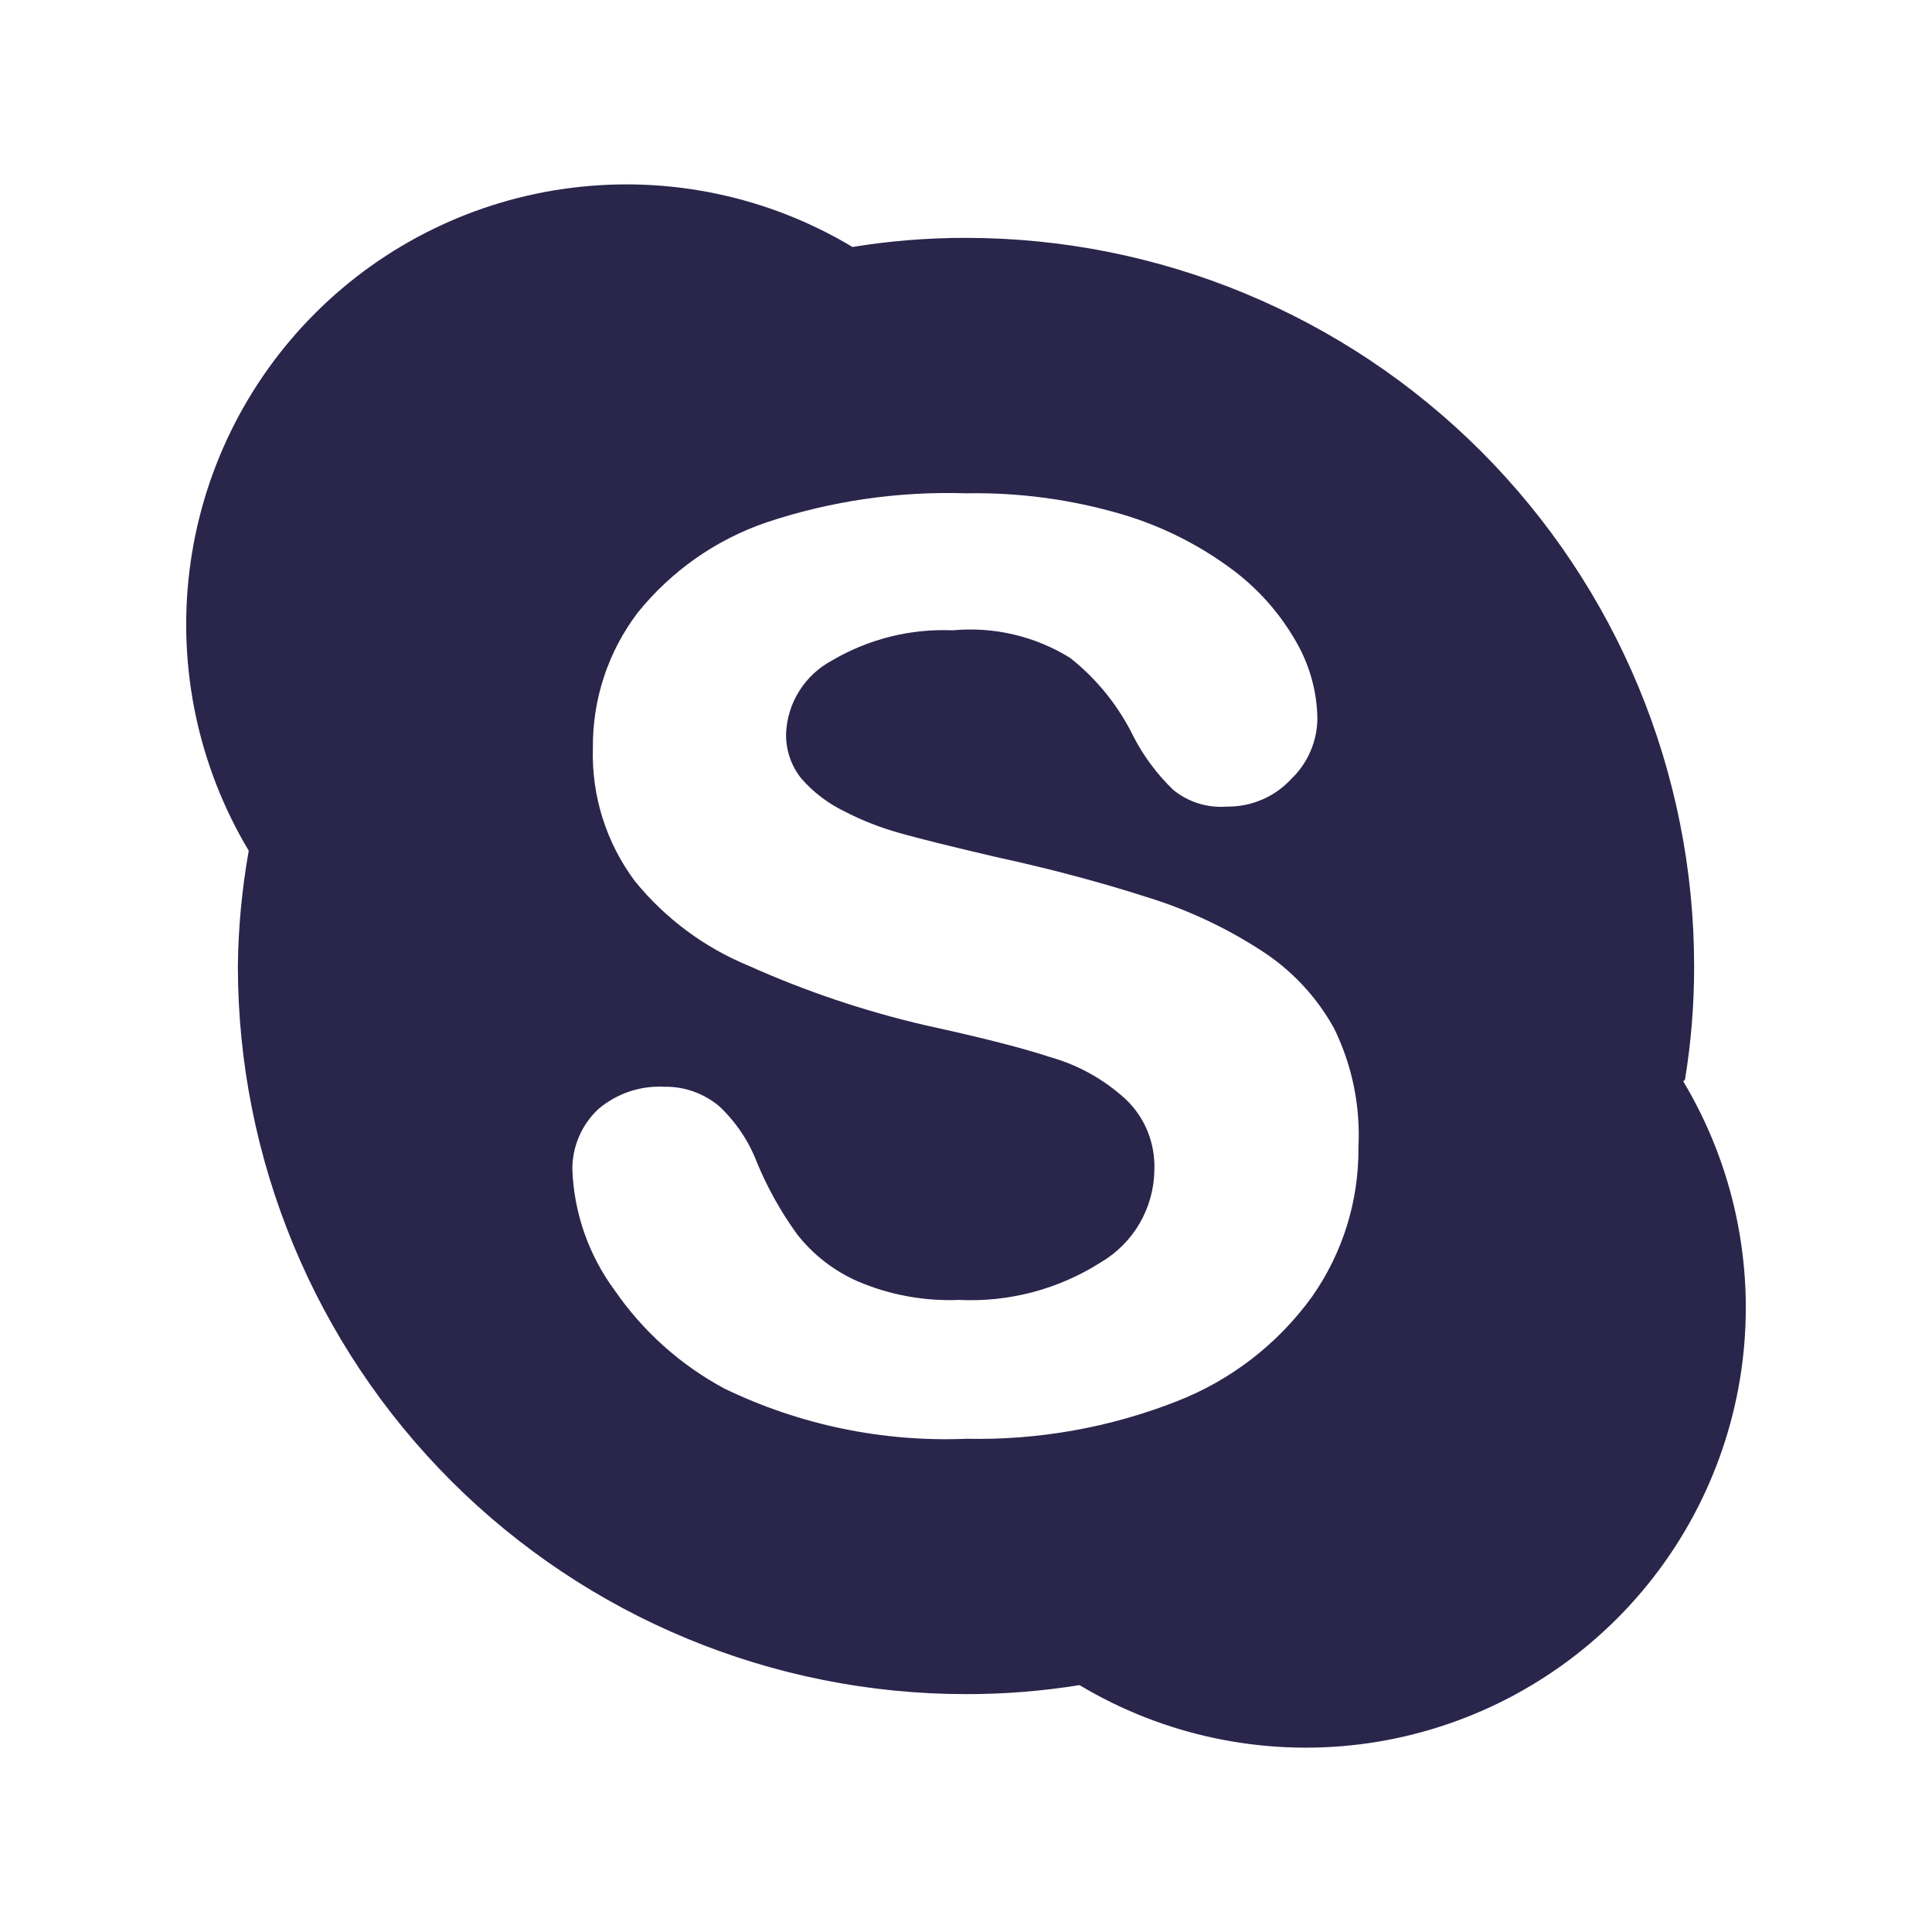
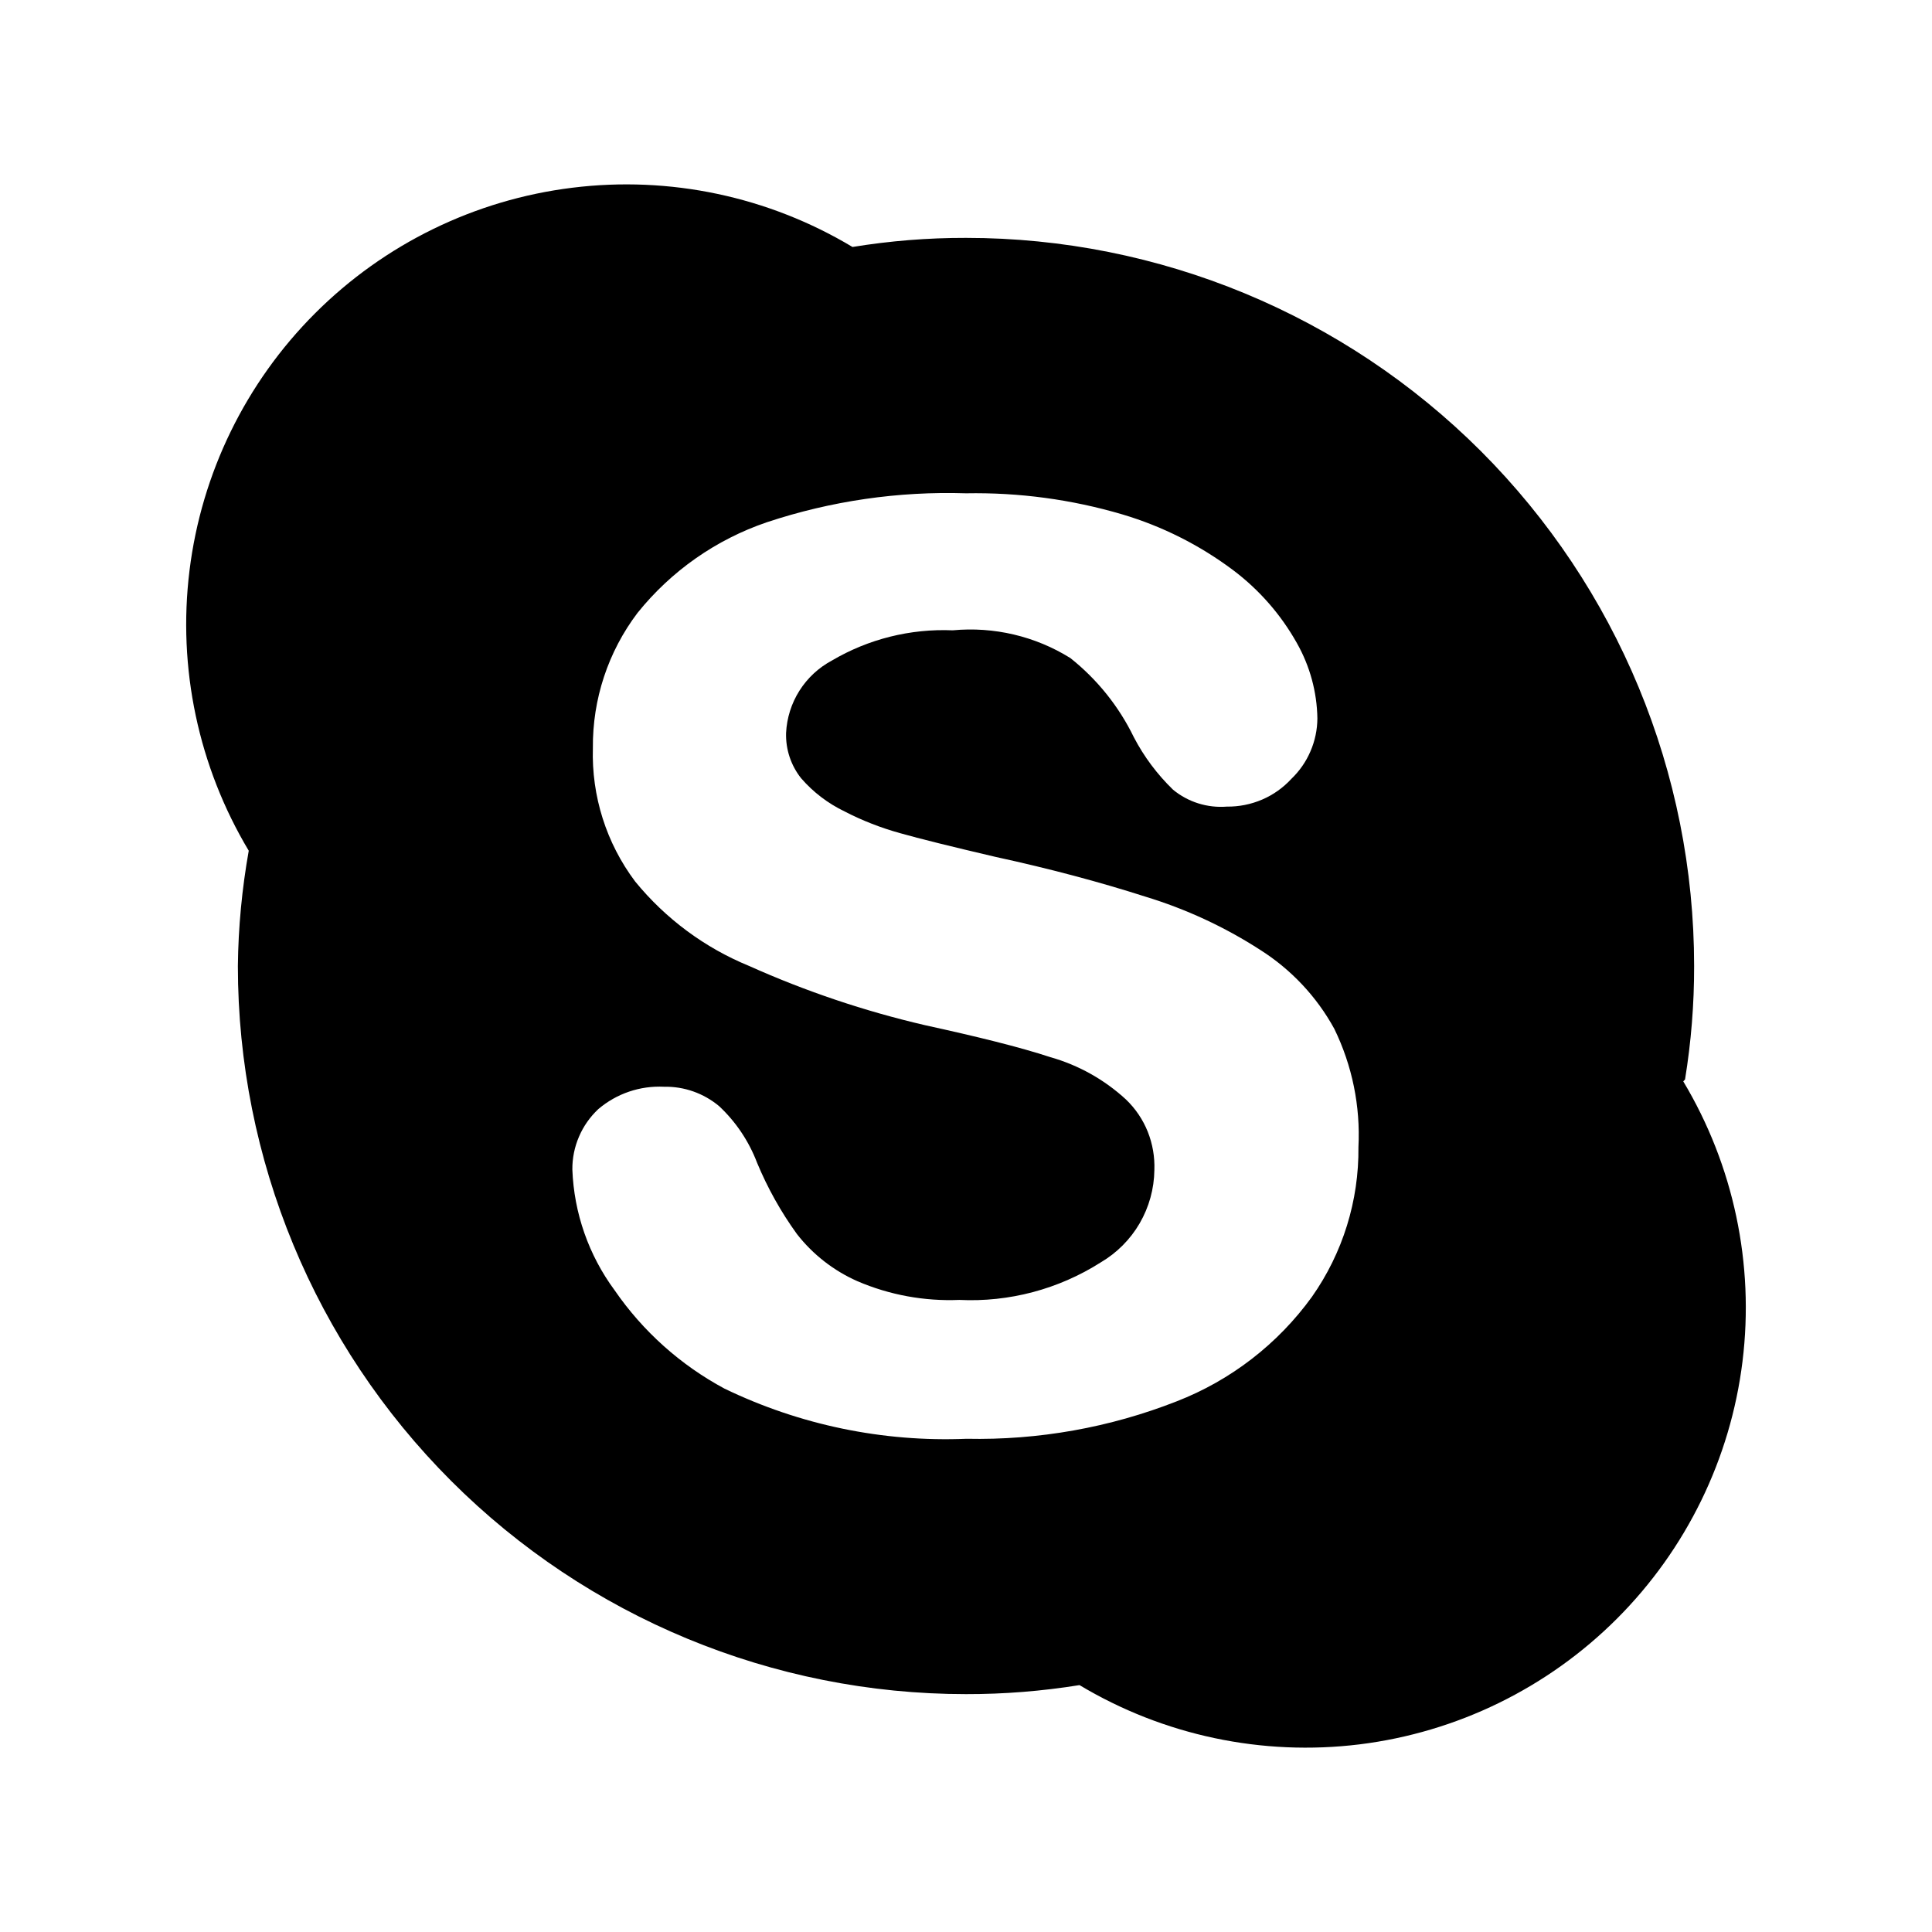
<svg xmlns="http://www.w3.org/2000/svg" width="1em" height="1em" viewBox="0 0 24 24" fill="none">
  <rect width="24" height="24" fill="none" style="mix-blend-mode:multiply" />
-   <path d="M20.932 13.41C21.008 12.944 21.046 12.472 21.045 12C21.045 9.601 20.092 7.301 18.396 5.604C16.699 3.908 14.399 2.955 12 2.955C11.528 2.954 11.056 2.992 10.59 3.068C9.544 2.441 8.32 2.182 7.11 2.332C5.901 2.481 4.776 3.03 3.914 3.892C3.052 4.754 2.503 5.878 2.354 7.088C2.205 8.297 2.464 9.522 3.09 10.568C3.006 11.04 2.96 11.52 2.955 12C2.955 14.399 3.908 16.7 5.604 18.396C7.3 20.092 9.601 21.045 12 21.045C12.472 21.046 12.944 21.008 13.41 20.933C14.455 21.559 15.68 21.818 16.89 21.669C18.099 21.519 19.224 20.97 20.086 20.108C20.947 19.247 21.497 18.122 21.646 16.912C21.795 15.703 21.536 14.478 20.91 13.433L20.932 13.41ZM16.297 16.11C15.874 16.695 15.291 17.146 14.617 17.408C13.787 17.734 12.9 17.892 12.007 17.873C10.969 17.916 9.936 17.702 9 17.25C8.454 16.957 7.986 16.538 7.635 16.028C7.313 15.592 7.13 15.069 7.11 14.528C7.109 14.387 7.137 14.248 7.193 14.119C7.248 13.99 7.33 13.874 7.432 13.778C7.66 13.584 7.952 13.485 8.25 13.5C8.499 13.495 8.741 13.581 8.932 13.74C9.142 13.936 9.303 14.177 9.405 14.445C9.535 14.758 9.701 15.055 9.9 15.33C10.098 15.584 10.356 15.785 10.65 15.915C11.05 16.087 11.483 16.166 11.917 16.148C12.536 16.178 13.149 16.015 13.672 15.683C13.873 15.565 14.04 15.398 14.157 15.197C14.274 14.995 14.337 14.768 14.34 14.535C14.346 14.372 14.318 14.21 14.258 14.059C14.197 13.907 14.105 13.771 13.987 13.658C13.72 13.412 13.399 13.232 13.05 13.133C12.66 13.005 12.142 12.878 11.49 12.735C10.741 12.561 10.01 12.315 9.307 12C8.755 11.774 8.268 11.413 7.89 10.95C7.532 10.473 7.347 9.889 7.365 9.293C7.359 8.687 7.554 8.096 7.92 7.613C8.338 7.093 8.894 6.703 9.525 6.488C10.322 6.223 11.16 6.101 12 6.128C12.657 6.116 13.312 6.204 13.942 6.39C14.437 6.537 14.902 6.771 15.315 7.08C15.64 7.324 15.911 7.633 16.11 7.988C16.272 8.274 16.36 8.596 16.365 8.925C16.364 9.065 16.335 9.204 16.279 9.333C16.224 9.462 16.143 9.578 16.042 9.675C15.94 9.786 15.816 9.874 15.678 9.933C15.54 9.992 15.39 10.022 15.24 10.02C14.999 10.039 14.759 9.964 14.572 9.81C14.376 9.62 14.211 9.4 14.085 9.158C13.899 8.775 13.63 8.44 13.297 8.175C12.861 7.903 12.347 7.782 11.835 7.83C11.309 7.808 10.788 7.938 10.335 8.205C10.17 8.293 10.031 8.422 9.931 8.58C9.831 8.738 9.774 8.919 9.765 9.105C9.759 9.309 9.825 9.508 9.952 9.668C10.102 9.841 10.286 9.981 10.492 10.08C10.712 10.194 10.944 10.284 11.182 10.35C11.422 10.418 11.812 10.515 12.36 10.643C13.05 10.793 13.665 10.958 14.227 11.138C14.73 11.291 15.21 11.513 15.652 11.798C16.038 12.042 16.356 12.38 16.575 12.78C16.798 13.237 16.901 13.743 16.875 14.25C16.882 14.915 16.68 15.566 16.297 16.11Z" fill="#2A254B" />
+   <path d="M20.932 13.41C21.008 12.944 21.046 12.472 21.045 12C21.045 9.601 20.092 7.301 18.396 5.604C16.699 3.908 14.399 2.955 12 2.955C11.528 2.954 11.056 2.992 10.59 3.068C9.544 2.441 8.32 2.182 7.11 2.332C5.901 2.481 4.776 3.03 3.914 3.892C3.052 4.754 2.503 5.878 2.354 7.088C2.205 8.297 2.464 9.522 3.09 10.568C3.006 11.04 2.96 11.52 2.955 12C2.955 14.399 3.908 16.7 5.604 18.396C7.3 20.092 9.601 21.045 12 21.045C12.472 21.046 12.944 21.008 13.41 20.933C14.455 21.559 15.68 21.818 16.89 21.669C18.099 21.519 19.224 20.97 20.086 20.108C20.947 19.247 21.497 18.122 21.646 16.912C21.795 15.703 21.536 14.478 20.91 13.433L20.932 13.41ZM16.297 16.11C15.874 16.695 15.291 17.146 14.617 17.408C13.787 17.734 12.9 17.892 12.007 17.873C10.969 17.916 9.936 17.702 9 17.25C8.454 16.957 7.986 16.538 7.635 16.028C7.313 15.592 7.13 15.069 7.11 14.528C7.109 14.387 7.137 14.248 7.193 14.119C7.248 13.99 7.33 13.874 7.432 13.778C7.66 13.584 7.952 13.485 8.25 13.5C8.499 13.495 8.741 13.581 8.932 13.74C9.142 13.936 9.303 14.177 9.405 14.445C9.535 14.758 9.701 15.055 9.9 15.33C10.098 15.584 10.356 15.785 10.65 15.915C11.05 16.087 11.483 16.166 11.917 16.148C12.536 16.178 13.149 16.015 13.672 15.683C13.873 15.565 14.04 15.398 14.157 15.197C14.274 14.995 14.337 14.768 14.34 14.535C14.346 14.372 14.318 14.21 14.258 14.059C14.197 13.907 14.105 13.771 13.987 13.658C13.72 13.412 13.399 13.232 13.05 13.133C12.66 13.005 12.142 12.878 11.49 12.735C10.741 12.561 10.01 12.315 9.307 12C8.755 11.774 8.268 11.413 7.89 10.95C7.532 10.473 7.347 9.889 7.365 9.293C7.359 8.687 7.554 8.096 7.92 7.613C8.338 7.093 8.894 6.703 9.525 6.488C10.322 6.223 11.16 6.101 12 6.128C12.657 6.116 13.312 6.204 13.942 6.39C14.437 6.537 14.902 6.771 15.315 7.08C15.64 7.324 15.911 7.633 16.11 7.988C16.272 8.274 16.36 8.596 16.365 8.925C16.364 9.065 16.335 9.204 16.279 9.333C16.224 9.462 16.143 9.578 16.042 9.675C15.94 9.786 15.816 9.874 15.678 9.933C15.54 9.992 15.39 10.022 15.24 10.02C14.999 10.039 14.759 9.964 14.572 9.81C14.376 9.62 14.211 9.4 14.085 9.158C13.899 8.775 13.63 8.44 13.297 8.175C12.861 7.903 12.347 7.782 11.835 7.83C11.309 7.808 10.788 7.938 10.335 8.205C10.17 8.293 10.031 8.422 9.931 8.58C9.831 8.738 9.774 8.919 9.765 9.105C9.759 9.309 9.825 9.508 9.952 9.668C10.102 9.841 10.286 9.981 10.492 10.08C10.712 10.194 10.944 10.284 11.182 10.35C11.422 10.418 11.812 10.515 12.36 10.643C13.05 10.793 13.665 10.958 14.227 11.138C14.73 11.291 15.21 11.513 15.652 11.798C16.038 12.042 16.356 12.38 16.575 12.78C16.798 13.237 16.901 13.743 16.875 14.25C16.882 14.915 16.68 15.566 16.297 16.11Z" fill="currentColor" />
</svg>
